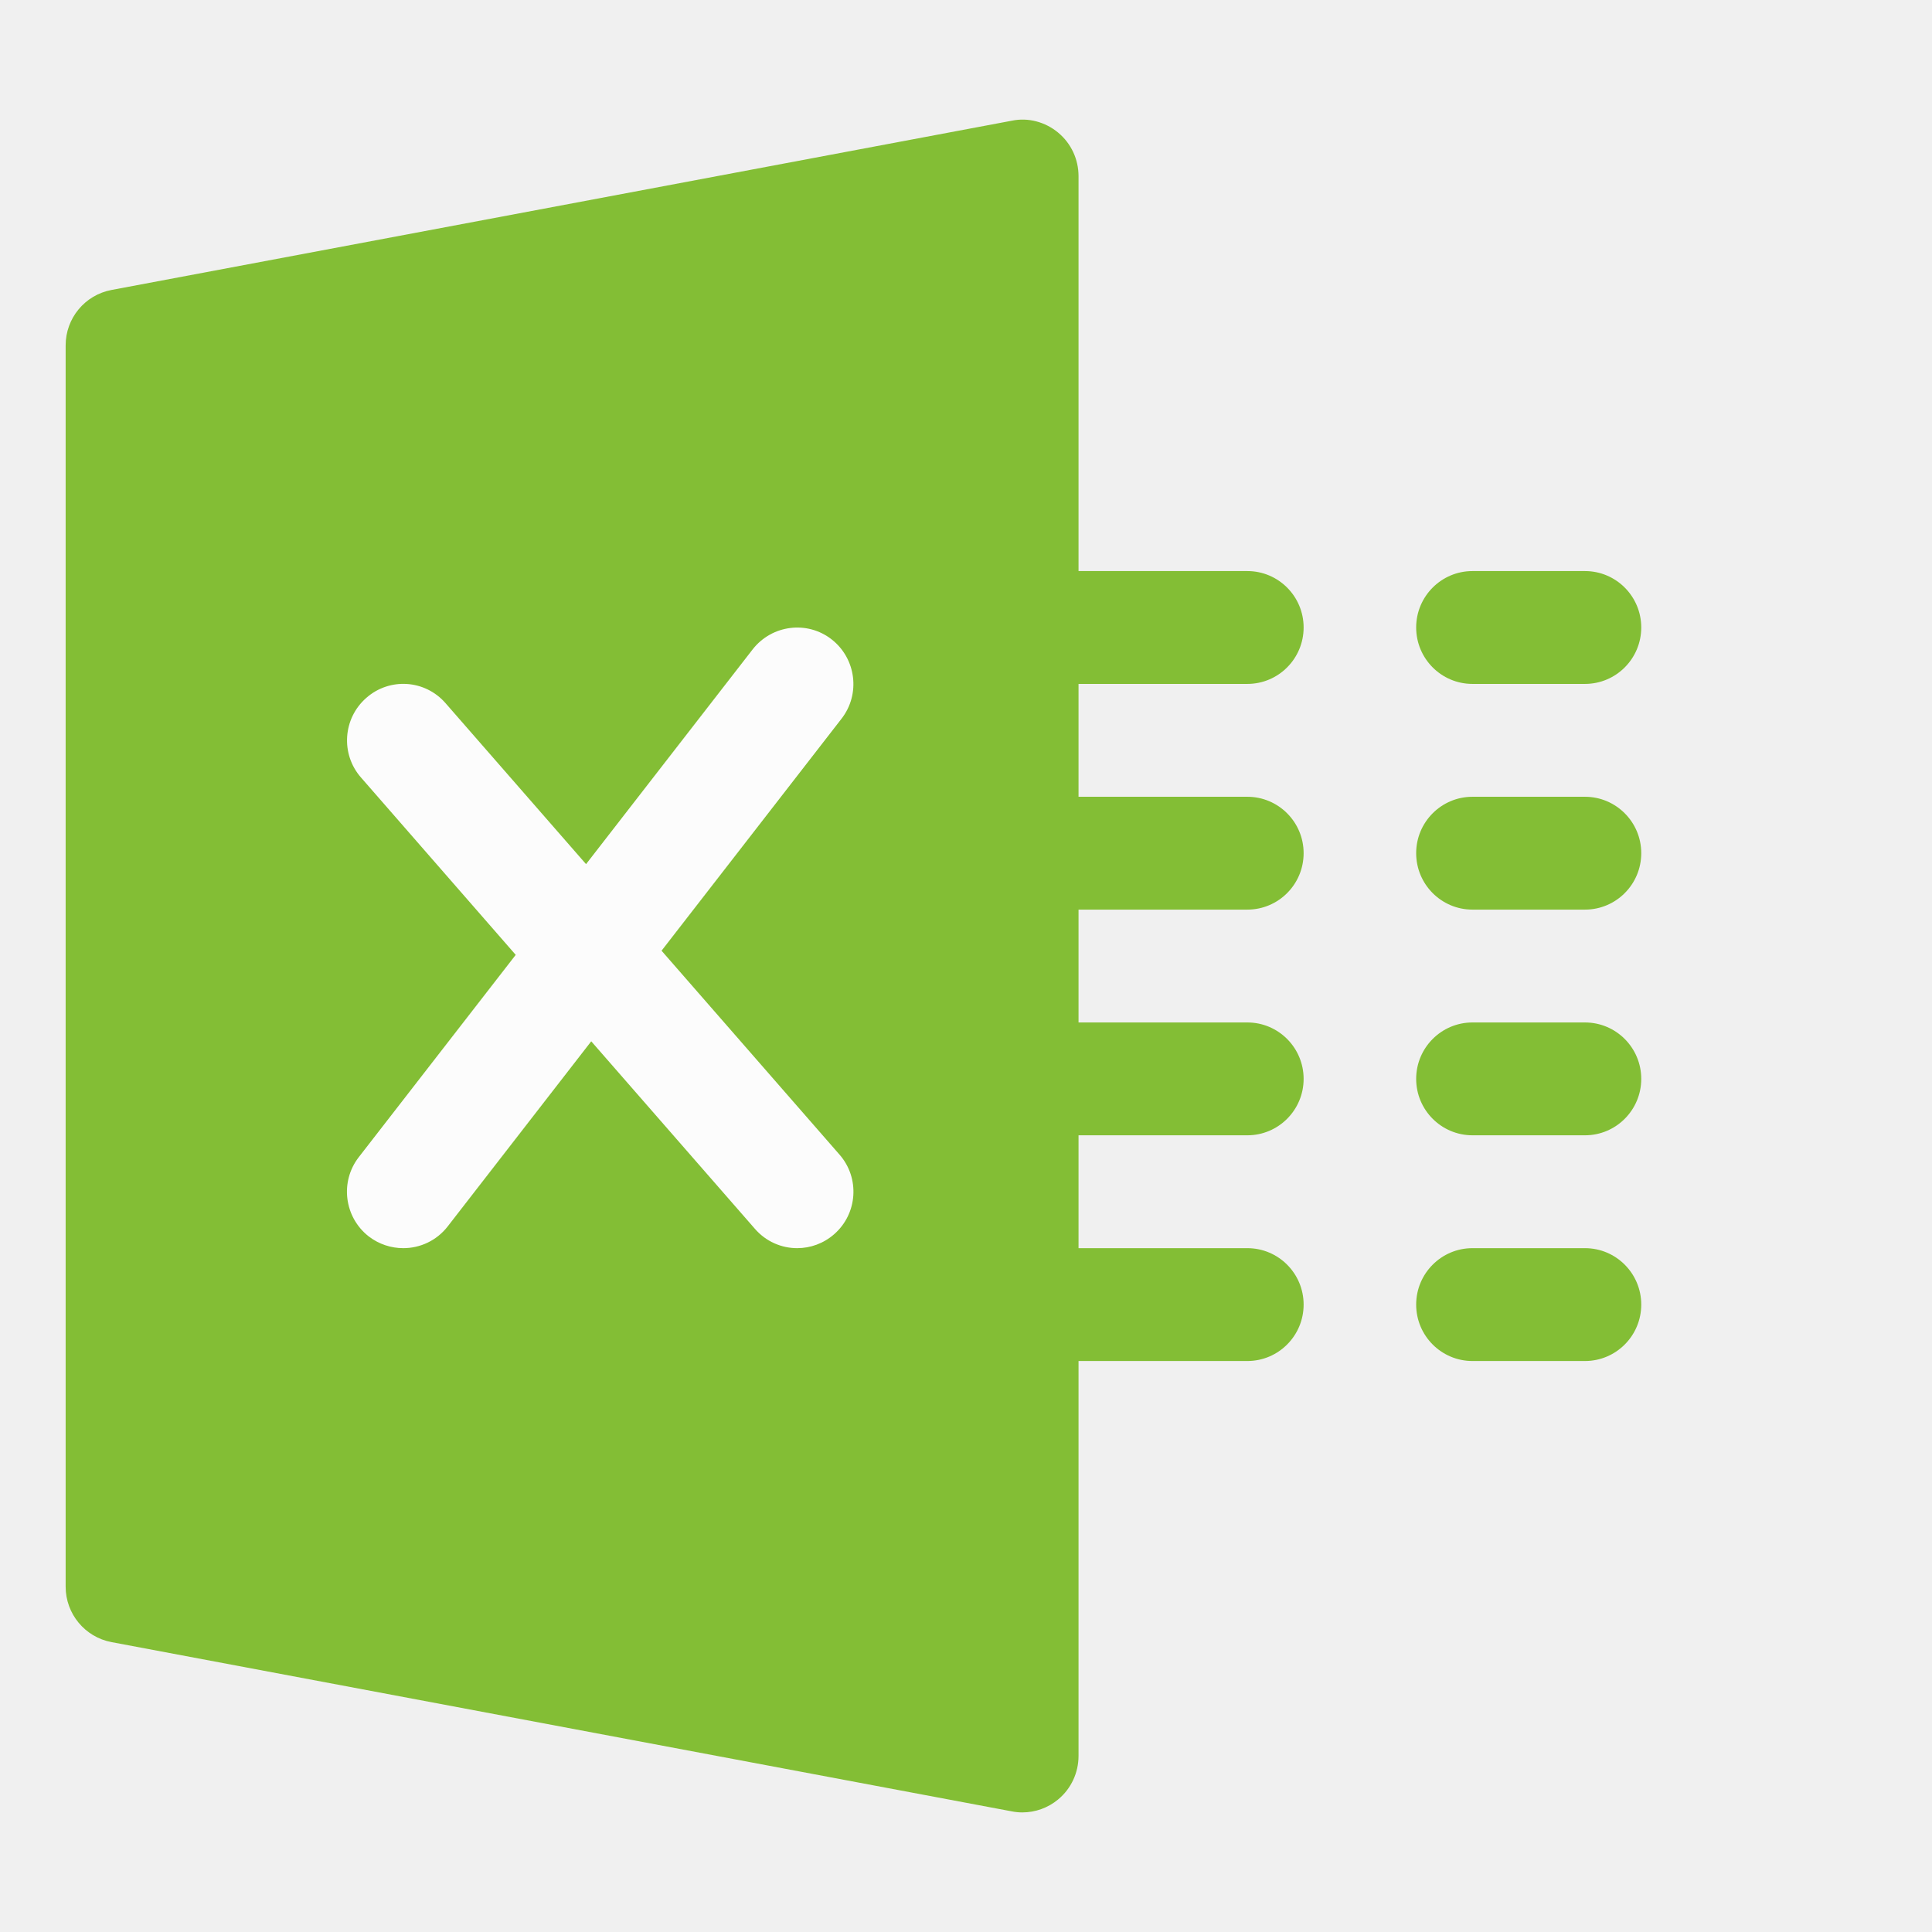
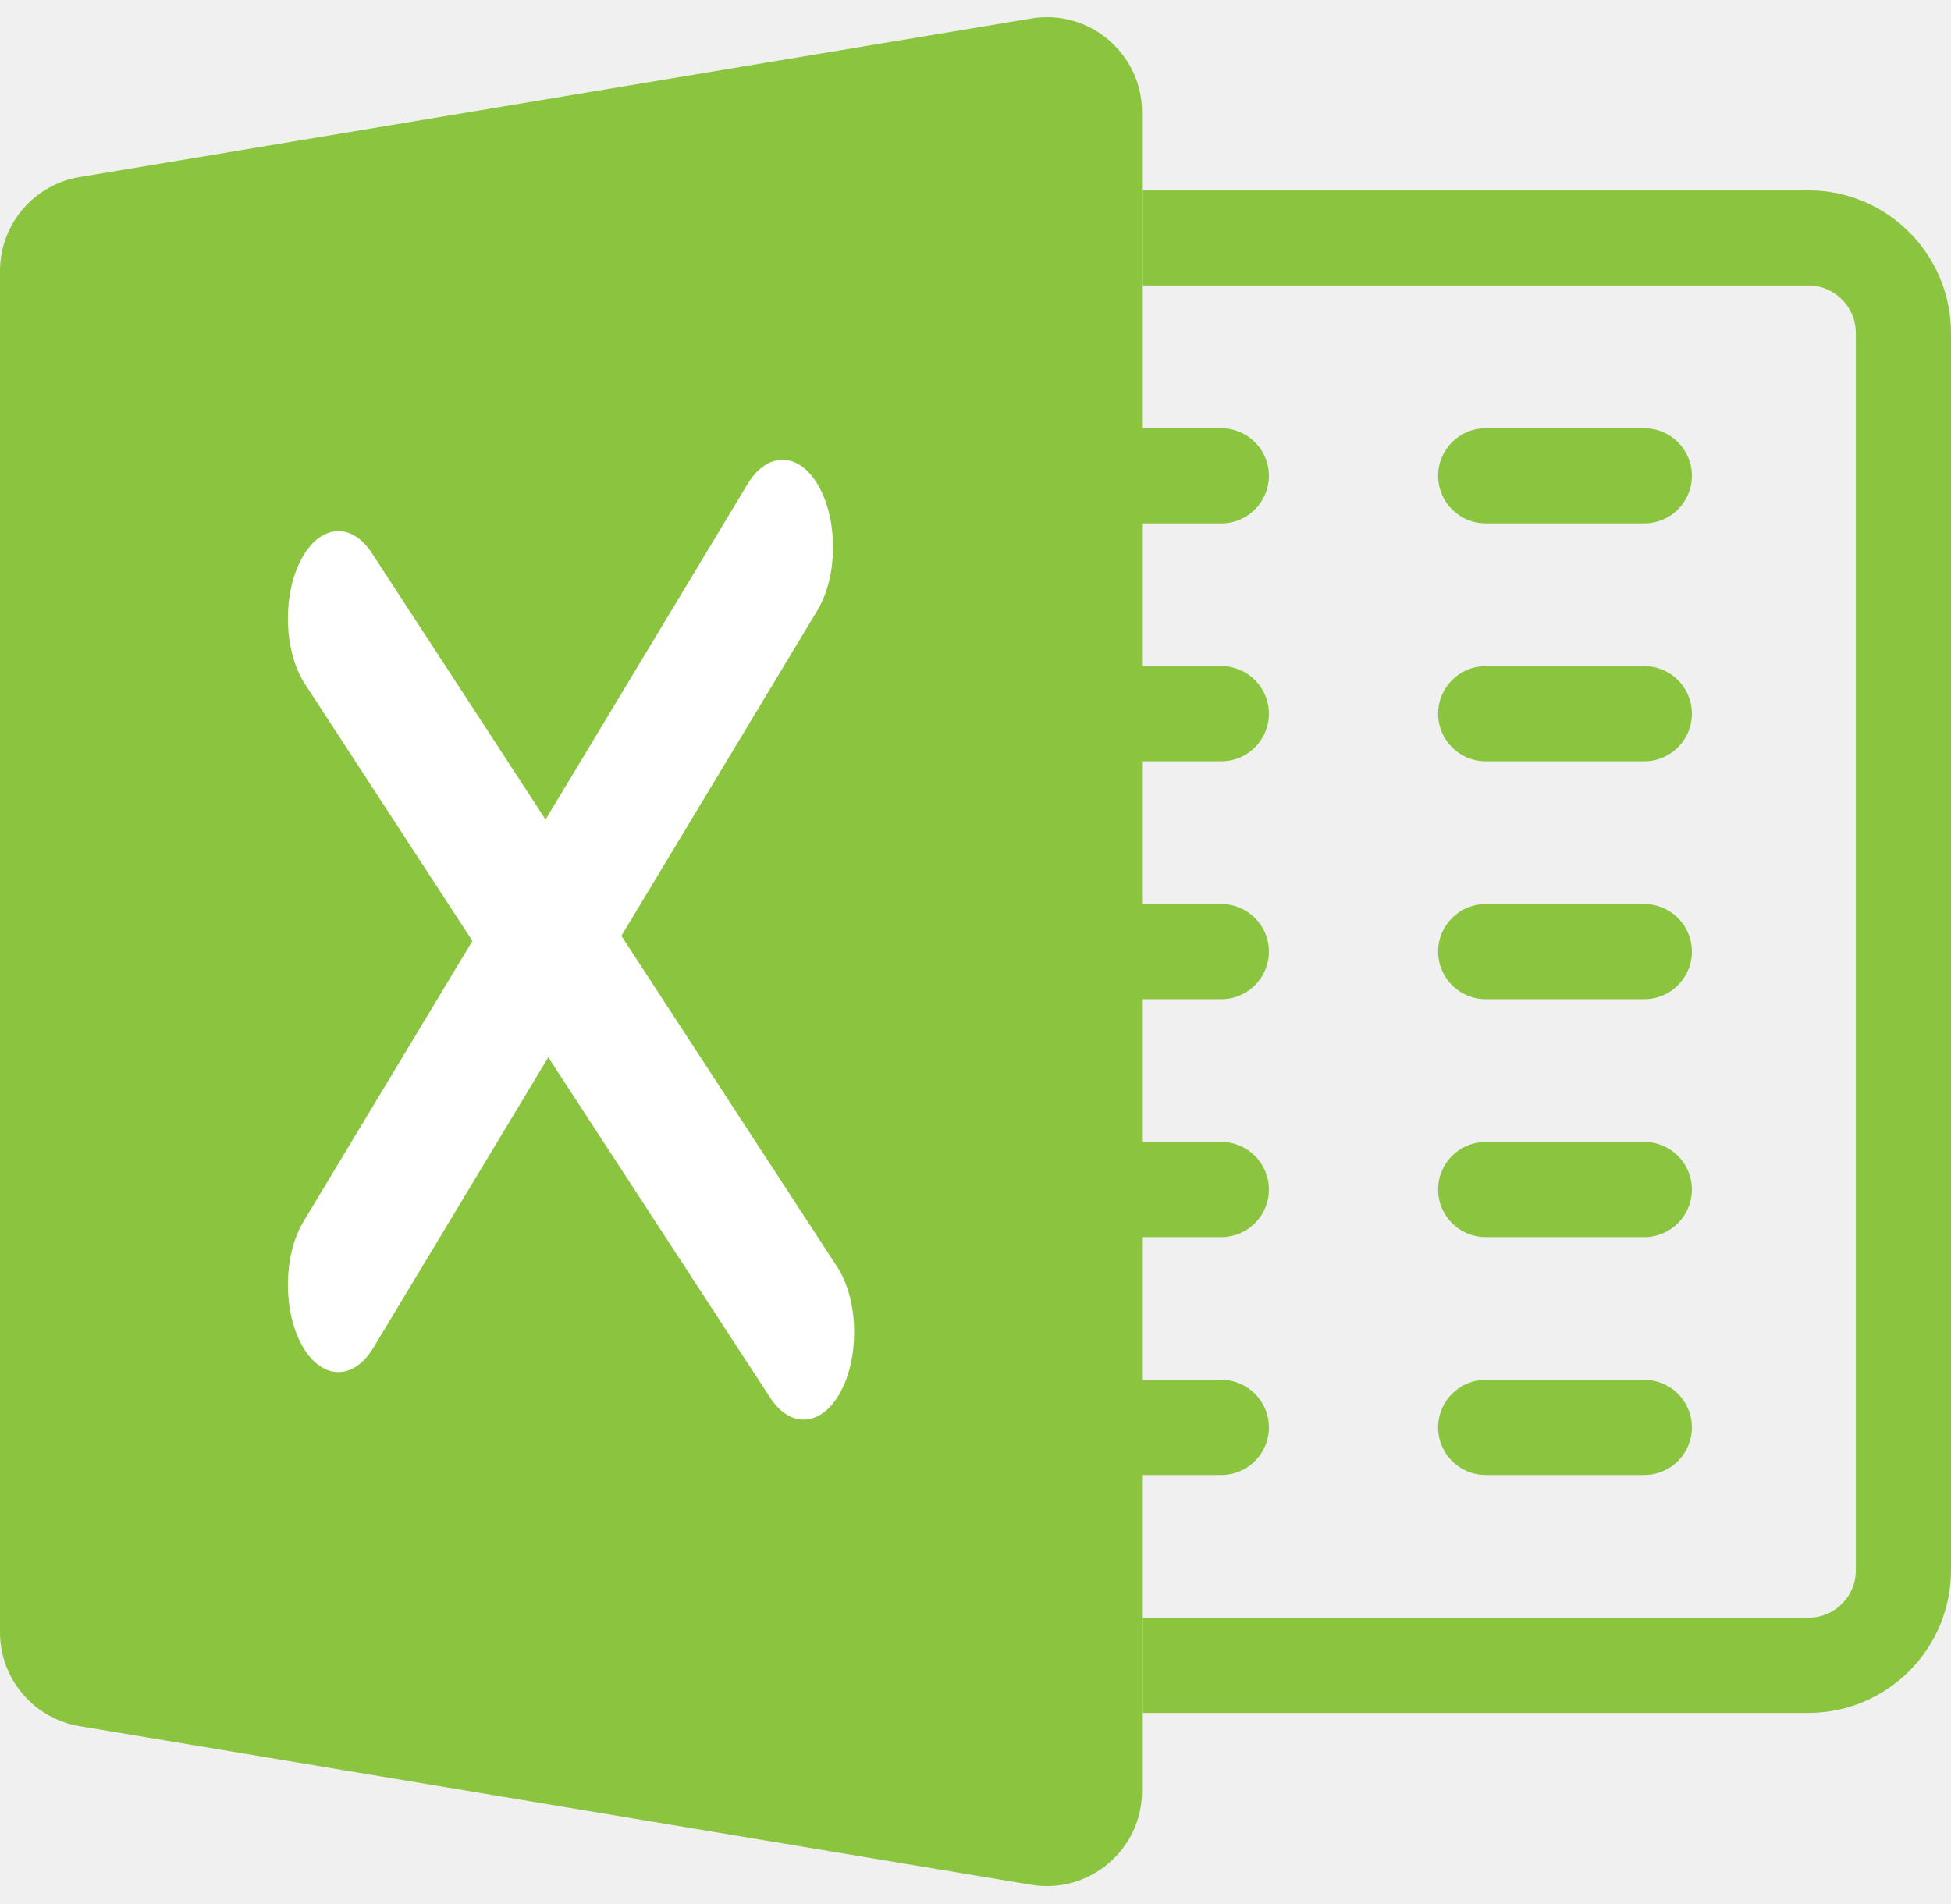
- <svg xmlns="http://www.w3.org/2000/svg" height="512px" style="enable-background:new 0 0 512 512;" version="1.1" viewBox="0 0 512 512" width="512px" xml:space="preserve" id="svg30">
-   <defs id="defs34" />
-   <g id="_x37_9-excel">
-     <g id="g26">
-       <g id="g24">
-         <path d="M330.564,181.244h-59.652c-8.23,0-14.91-6.699-14.91-14.954c0-8.253,6.68-14.951,14.91-14.951     h59.652c8.23,0,14.91,6.698,14.91,14.951C345.475,174.545,338.795,181.244,330.564,181.244L330.564,181.244z M330.564,181.244" style="fill:#83be35;fill-opacity:1" id="path4" />
-         <path d="M330.564,241.057h-59.652c-8.23,0-14.91-6.697-14.91-14.956c0-8.247,6.68-14.947,14.91-14.947     h59.652c8.23,0,14.91,6.7,14.91,14.947C345.475,234.359,338.795,241.057,330.564,241.057L330.564,241.057z M330.564,241.057" style="fill:#83be35;fill-opacity:1" id="path6" />
-         <path d="M330.564,300.866h-59.652c-8.23,0-14.91-6.7-14.91-14.949c0-8.255,6.68-14.954,14.91-14.954     h59.652c8.23,0,14.91,6.699,14.91,14.954C345.475,294.166,338.795,300.866,330.564,300.866L330.564,300.866z M330.564,300.866" style="fill:#83be35;fill-opacity:1" id="path8" />
-         <path d="M330.564,360.683h-59.652c-8.23,0-14.91-6.698-14.91-14.953s6.68-14.954,14.91-14.954h59.652     c8.23,0,14.91,6.699,14.91,14.954S338.795,360.683,330.564,360.683L330.564,360.683z M330.564,360.683" style="fill:#83be35;fill-opacity:1" id="path10" />
-         <path d="M420.039,181.244h-29.826c-8.23,0-14.914-6.699-14.914-14.954c0-8.253,6.684-14.951,14.914-14.951     h29.826c8.229,0,14.91,6.698,14.91,14.951C434.949,174.545,428.268,181.244,420.039,181.244L420.039,181.244z M420.039,181.244" style="fill:#83be35;fill-opacity:1" id="path12" />
-         <path d="M420.039,241.057h-29.826c-8.23,0-14.914-6.697-14.914-14.956c0-8.247,6.684-14.947,14.914-14.947     h29.826c8.229,0,14.91,6.7,14.91,14.947C434.949,234.359,428.268,241.057,420.039,241.057L420.039,241.057z M420.039,241.057" style="fill:#83be35;fill-opacity:1" id="path14" />
-         <path d="M420.039,300.866h-29.826c-8.23,0-14.914-6.7-14.914-14.949c0-8.255,6.684-14.954,14.914-14.954     h29.826c8.229,0,14.91,6.699,14.91,14.954C434.949,294.166,428.268,300.866,420.039,300.866L420.039,300.866z M420.039,300.866" style="fill:#83be35;fill-opacity:1" id="path16" />
-         <path d="M420.039,360.683h-29.826c-8.23,0-14.914-6.698-14.914-14.953s6.684-14.954,14.914-14.954h29.826     c8.229,0,14.91,6.699,14.91,14.954S428.268,360.683,420.039,360.683L420.039,360.683z M420.039,360.683" style="fill:#83be35;fill-opacity:1" id="path18" />
-         <path d="M280.428,35.153c-3.404-2.841-7.967-4.069-12.26-3.168L29.566,76.84     c-7.068,1.322-12.169,7.481-12.169,14.687v328.966c0,7.177,5.101,13.364,12.169,14.688l238.602,44.856     c0.893,0.177,1.818,0.271,2.744,0.271c3.459,0,6.828-1.199,9.516-3.445c3.432-2.836,5.393-7.083,5.393-11.512V46.671     C285.82,42.213,283.859,37.995,280.428,35.153L280.428,35.153z M280.428,35.153" style="fill:#83be35;fill-opacity:1" id="path20" />
-         <path d="M222.479,305.983l-47.16-54.036l47.697-61.486c5.07-6.524,3.871-15.916-2.6-20.996     c-6.471-5.086-15.838-3.89-20.932,2.597l-44.175,56.943l-37.22-42.64c-5.456-6.287-14.883-6.854-21.028-1.407     c-6.201,5.438-6.83,14.887-1.401,21.08l41.011,47.011l-41.577,53.59c-5.072,6.522-3.877,15.916,2.592,20.997     c2.746,2.123,6,3.14,9.188,3.14c4.443,0,8.831-1.973,11.779-5.775l38.03-49.045l43.363,49.68     c2.955,3.406,7.07,5.141,11.213,5.141c3.492,0,6.984-1.227,9.82-3.712C227.281,321.627,227.904,312.177,222.479,305.983     L222.479,305.983z M222.479,305.983" style="fill:#FCFCFC;" id="path22" />
-       </g>
-     </g>
-   </g>
-   <g id="Layer_1" />
+ <svg xmlns="http://www.w3.org/2000/svg" width="41" height="40" viewBox="0 0 41 40" fill="none">
+   <rect x="21.333" y="24" width="5.333" height="2" rx="1" fill="#8BC540" />
+   <rect x="30.222" y="24" width="5.333" height="2" rx="1" fill="#8BC540" />
+   <rect x="21.333" y="29" width="5.333" height="2" rx="1" fill="#8BC540" />
+   <rect x="30.222" y="29" width="5.333" height="2" rx="1" fill="#8BC540" />
+   <rect x="21.333" y="19" width="5.333" height="2" rx="1" fill="#8BC540" />
+   <rect x="30.222" y="19" width="5.333" height="2" rx="1" fill="#8BC540" />
+   <rect x="21.333" y="14" width="5.333" height="2" rx="1" fill="#8BC540" />
+   <rect x="30.222" y="14" width="5.333" height="2" rx="1" fill="#8BC540" />
+   <rect x="21.333" y="9" width="5.333" height="2" rx="1" fill="#8BC540" />
+   <path d="M24 5H38C39.105 5 40 5.895 40 7V33C40 34.105 39.105 35 38 35H24" stroke="#8BC540" stroke-width="2" stroke-linejoin="bevel" />
+   <rect x="30.222" y="9" width="5.333" height="2" rx="1" fill="#8BC540" />
+   <path d="M0 5.694C0 4.717 0.707 3.882 1.671 3.721L21.671 0.388C22.89 0.185 24 1.125 24 2.361V37.639C24 38.875 22.89 39.815 21.671 39.612L1.671 36.279C0.707 36.118 0 35.283 0 34.306V5.694Z" fill="#8BC540" />
+   <path fill-rule="evenodd" clip-rule="evenodd" d="M6.377 25.674C5.954 26.377 5.94 27.54 6.345 28.272C6.751 29.004 7.423 29.028 7.846 28.326L11.522 22.221L16.185 29.375C16.624 30.047 17.294 29.977 17.683 29.218C18.072 28.459 18.031 27.298 17.593 26.625L13.058 19.669L17.179 12.825C17.602 12.123 17.616 10.96 17.21 10.228C16.805 9.496 16.133 9.472 15.71 10.174L11.465 17.224L7.815 11.625C7.376 10.952 6.706 11.022 6.317 11.782C5.928 12.541 5.969 13.702 6.408 14.375L9.928 19.776L6.377 25.674Z" fill="white" />
</svg>
